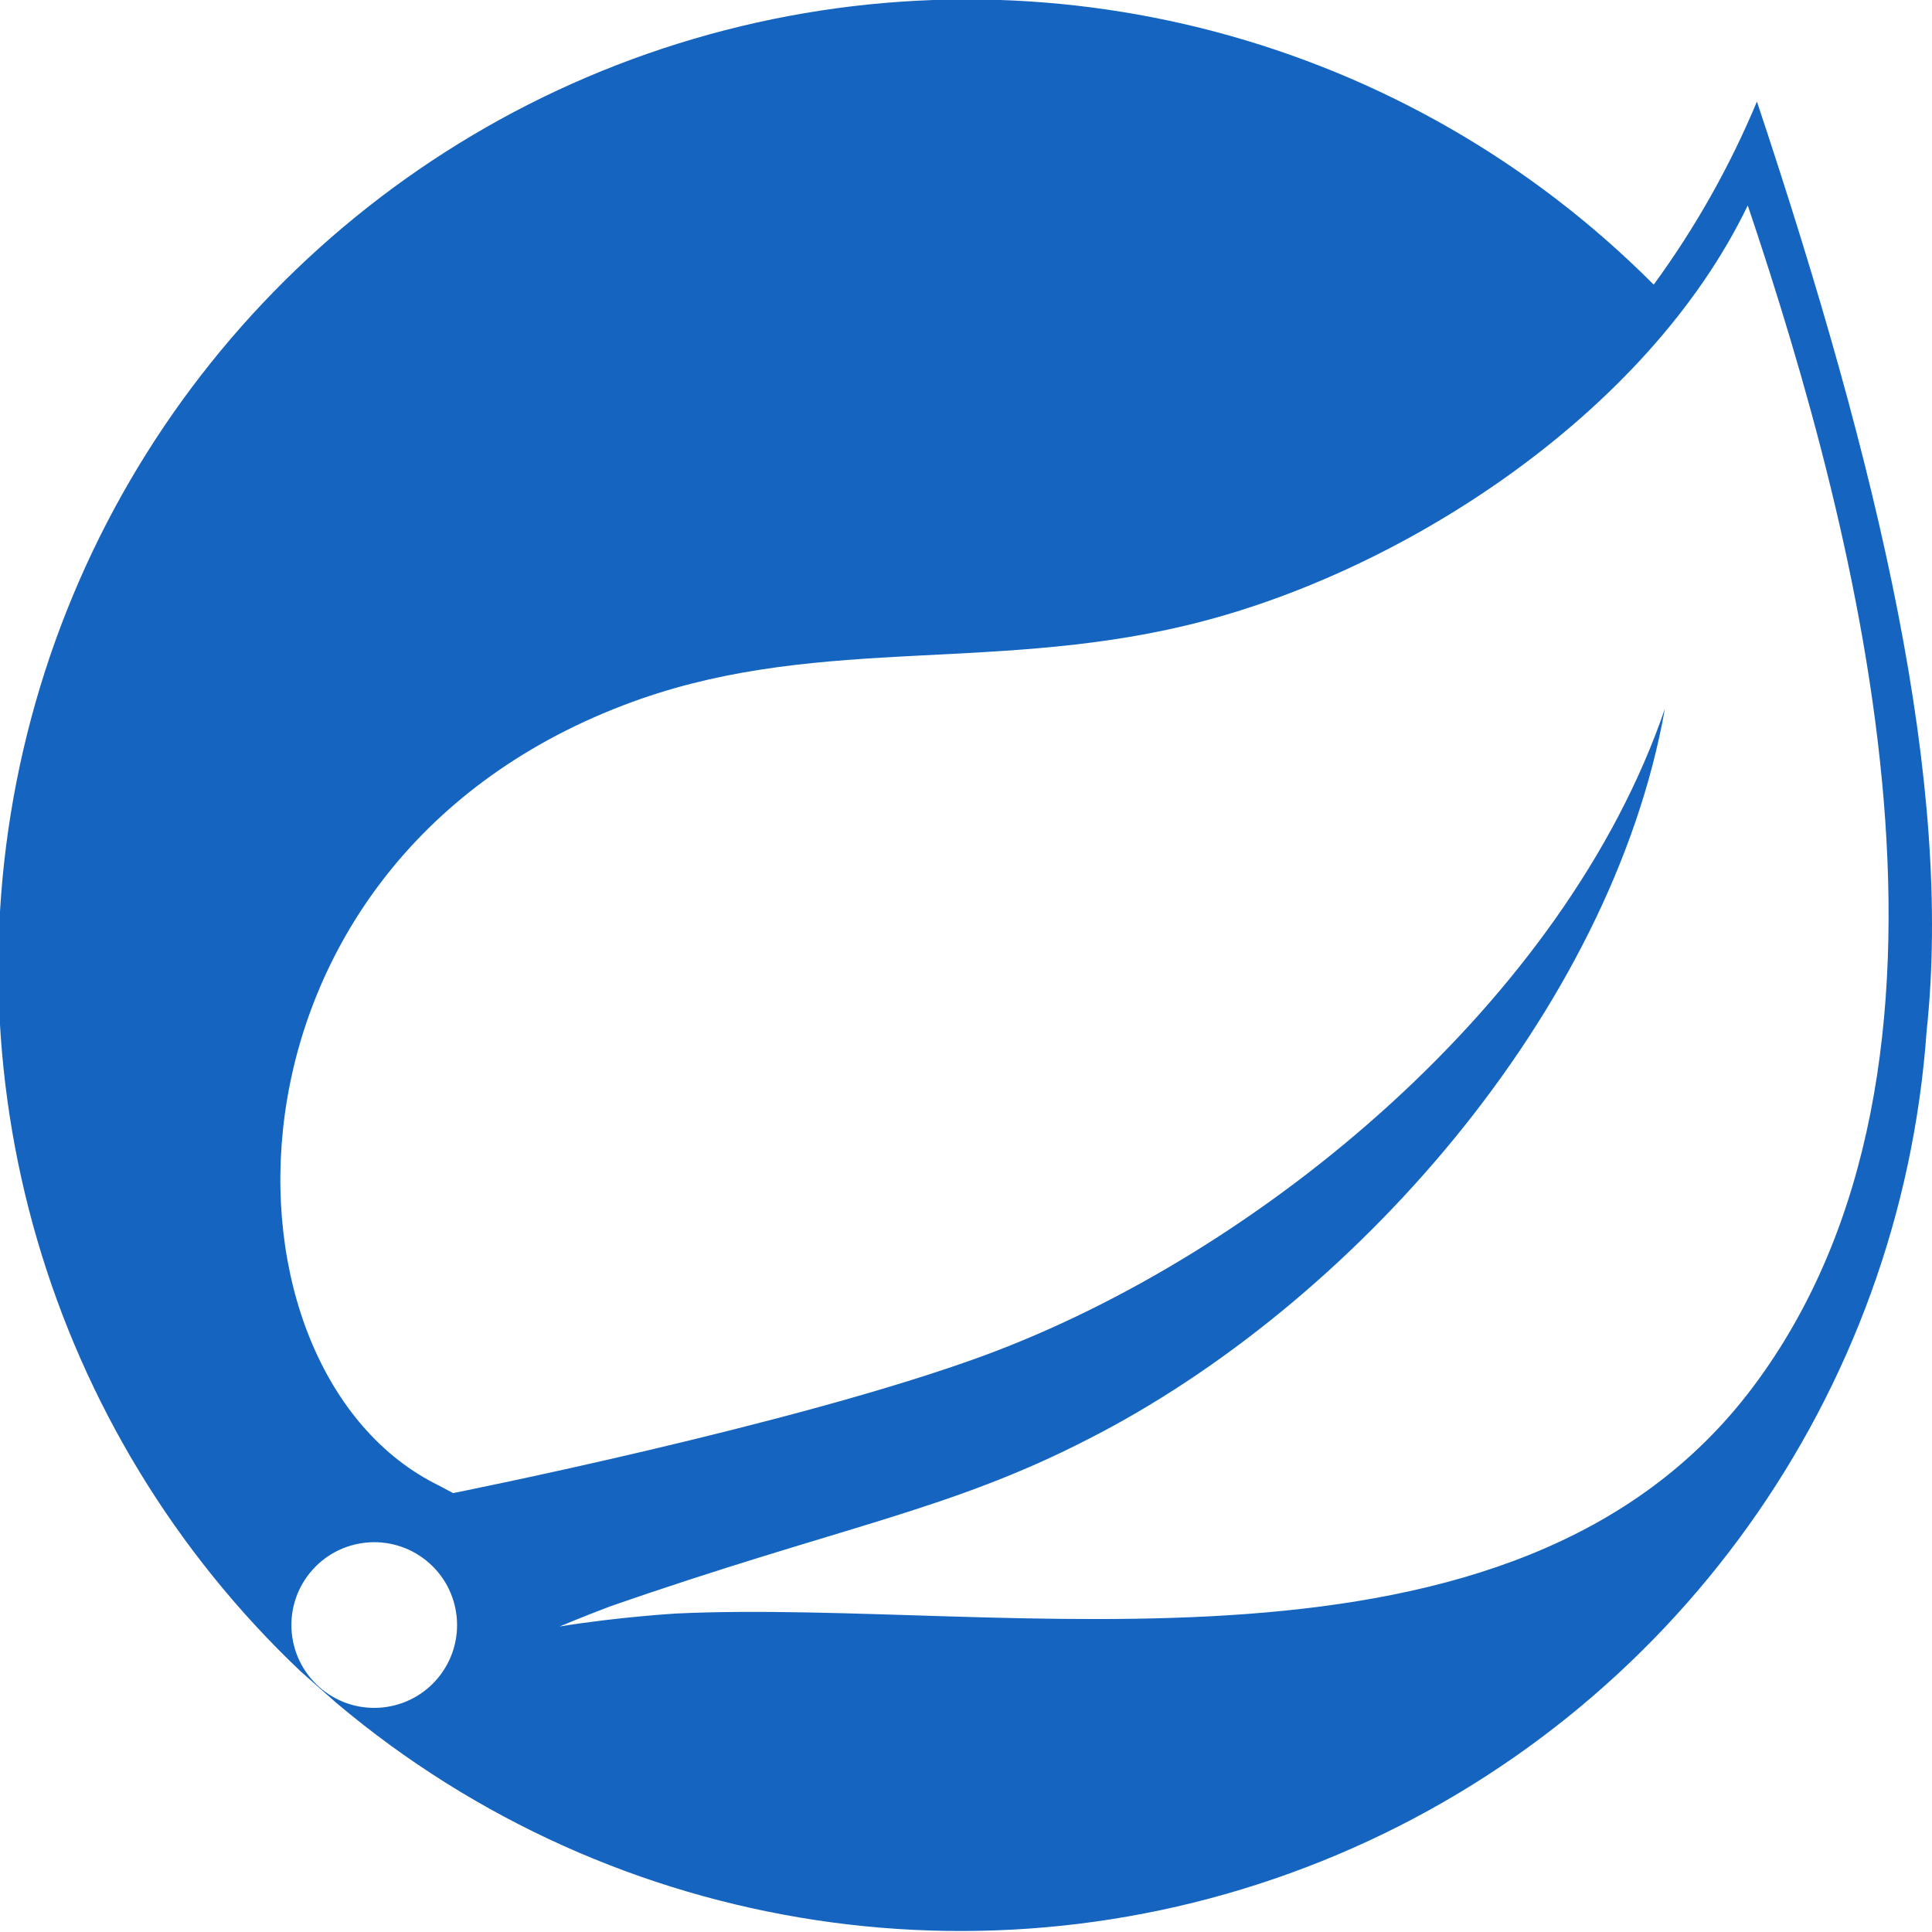
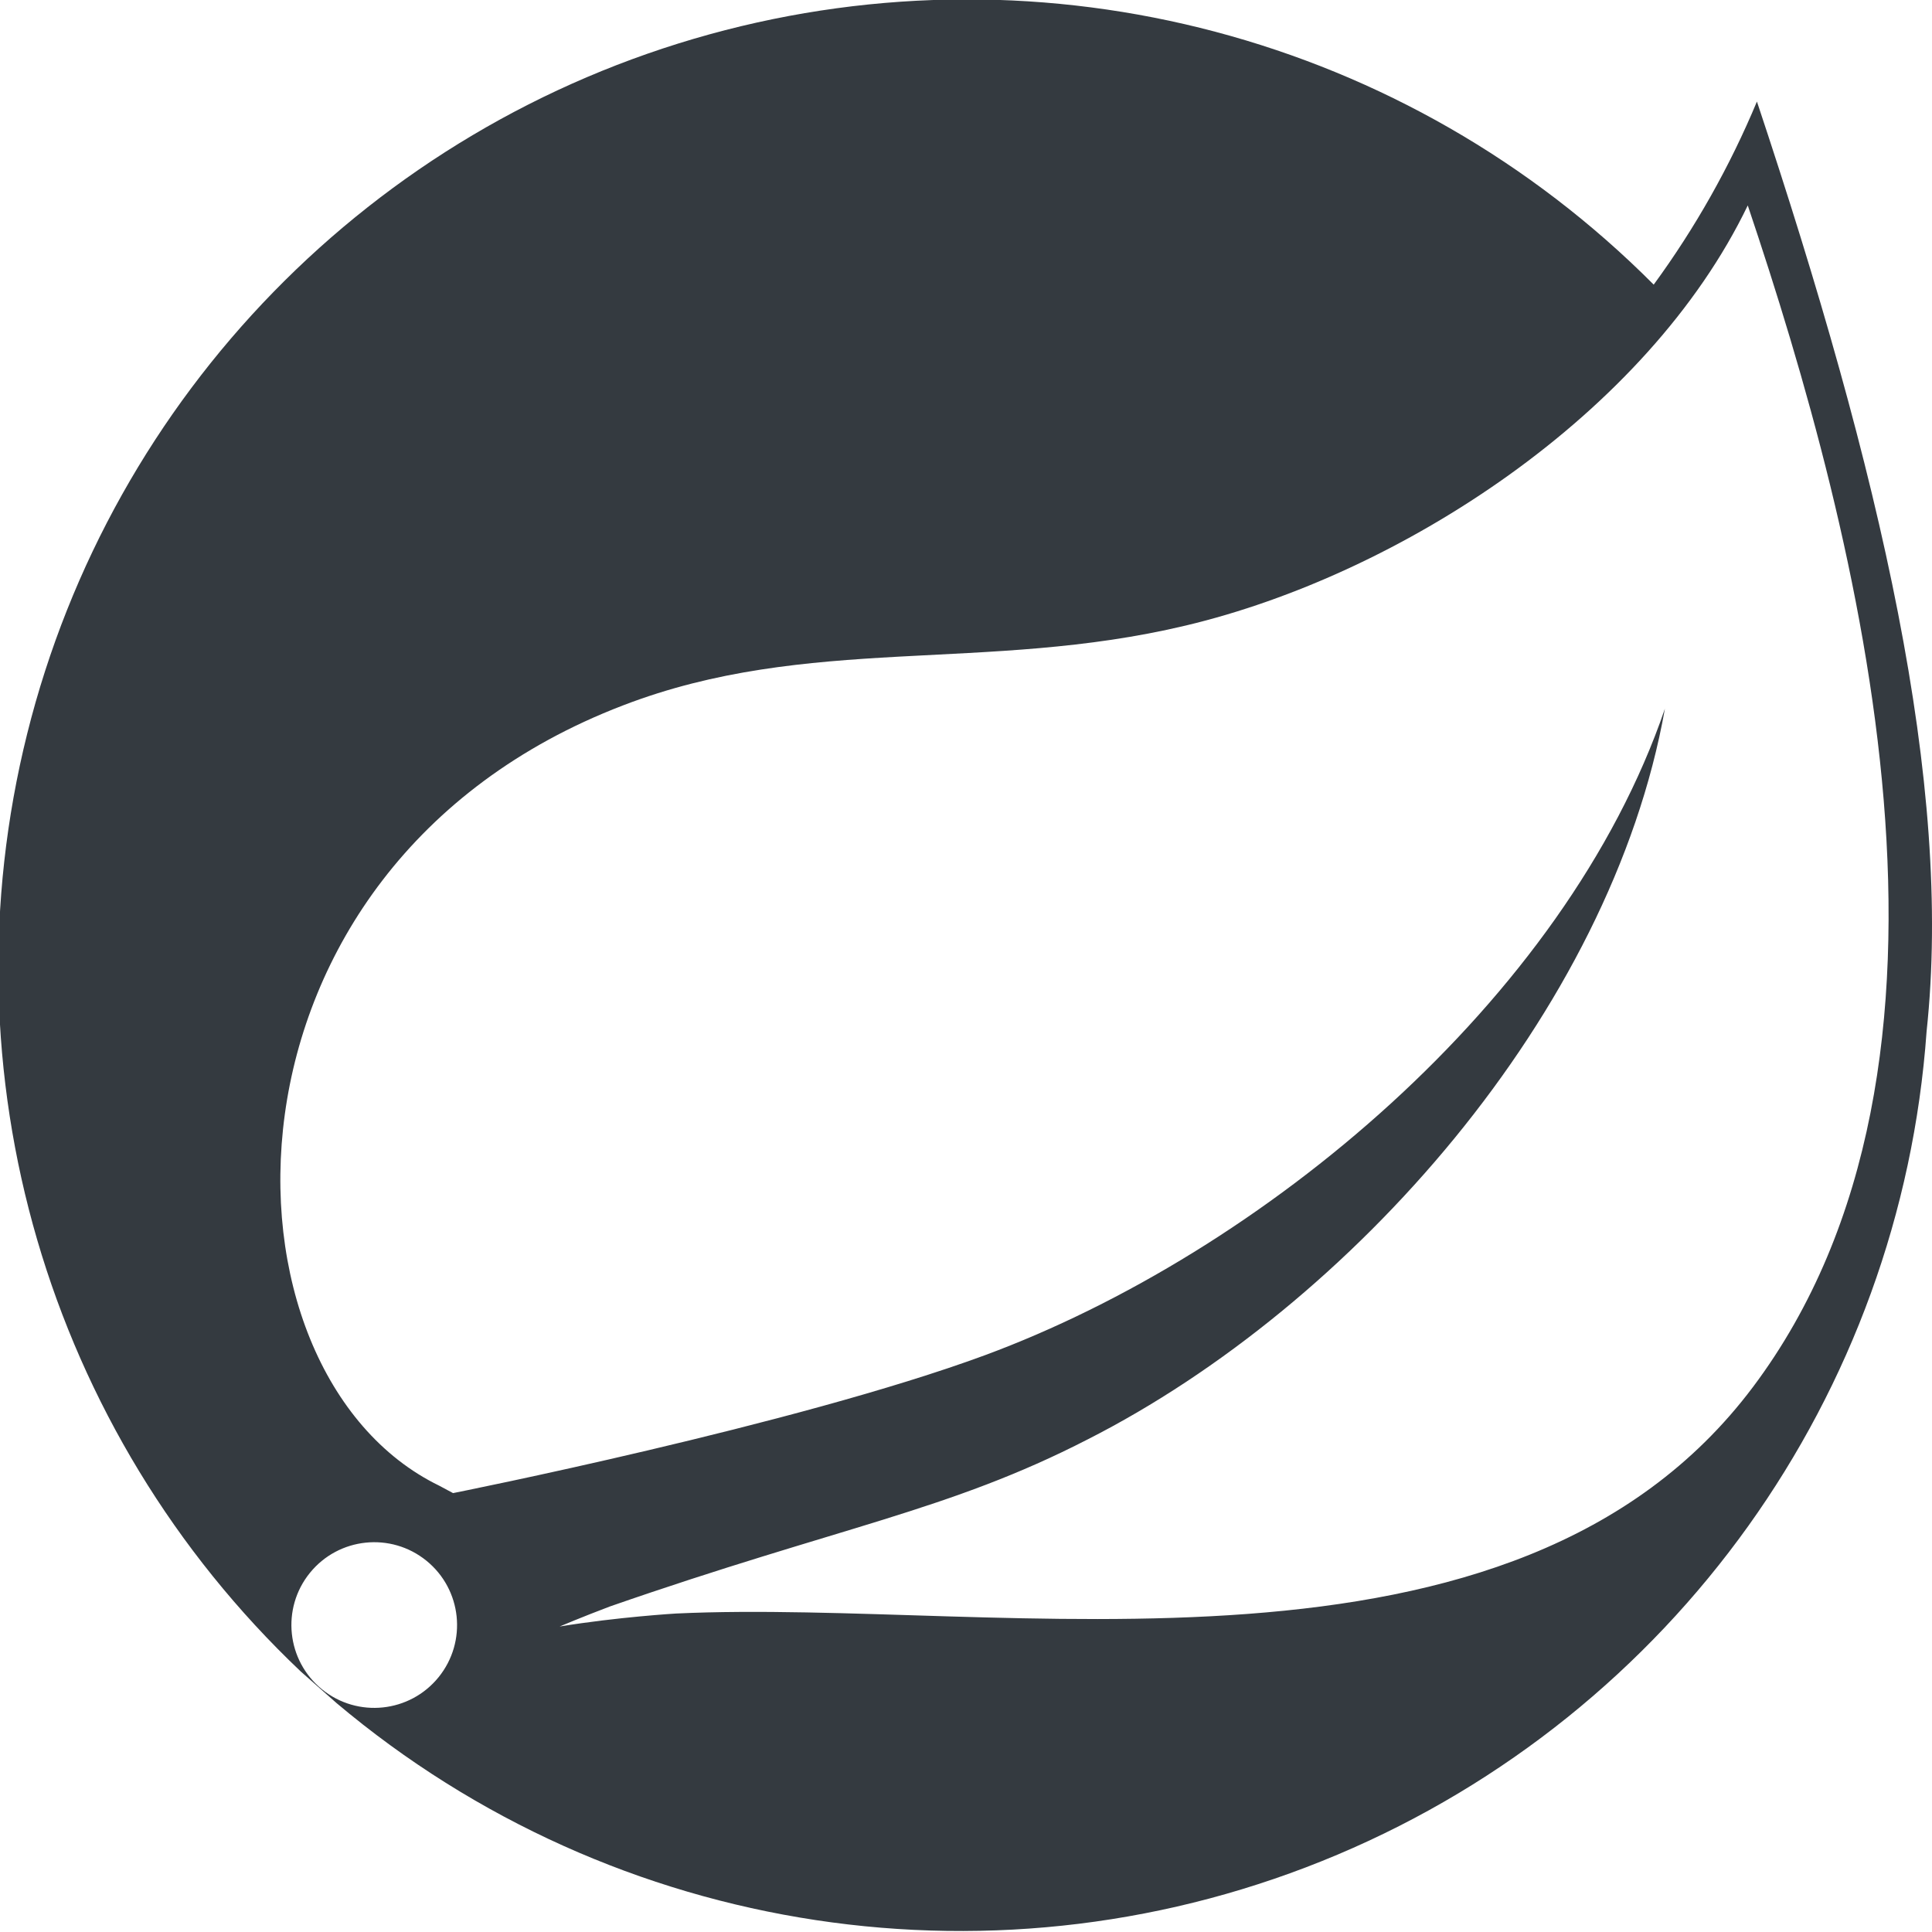
<svg xmlns="http://www.w3.org/2000/svg" width="64" height="64">
-   <path d="M58.2 3.365a29.503 29.503 0 0 1-3.419 6.064A32.094 32.094 0 1 0 9.965 55.372l1.186 1.047a32.08 32.08 0 0 0 52.67-22.253c.875-8.17-1.524-18.51-5.62-30.8zM14.53 55.558a2.744 2.744 0 1 1-.404-3.857 2.744 2.744 0 0 1 .404 3.857zm43.538-9.61c-7.92 10.55-24.83 6.99-35.672 7.502 0 0-1.922.113-3.857.43 0 0 .73-.31 1.663-.663 7.614-2.65 11.213-3.16 15.838-5.54 8.708-4.427 17.322-14.122 19.112-24.2-3.313 9.695-13.373 18.032-22.53 21.418-6.276 2.313-17.614 4.566-17.614 4.566l-.457-.245c-7.714-3.75-7.952-20.457 6.077-25.845 6.143-2.366 12.02-1.067 18.654-2.65 7.084-1.683 15.28-6.99 18.615-13.916 3.73 11.08 8.224 28.422.166 39.15z" fill="#1565c0" />
+   <path d="M58.2 3.365a29.503 29.503 0 0 1-3.419 6.064A32.094 32.094 0 1 0 9.965 55.372l1.186 1.047a32.08 32.08 0 0 0 52.67-22.253c.875-8.17-1.524-18.51-5.62-30.8zM14.53 55.558a2.744 2.744 0 1 1-.404-3.857 2.744 2.744 0 0 1 .404 3.857zm43.538-9.61c-7.92 10.55-24.83 6.99-35.672 7.502 0 0-1.922.113-3.857.43 0 0 .73-.31 1.663-.663 7.614-2.65 11.213-3.16 15.838-5.54 8.708-4.427 17.322-14.122 19.112-24.2-3.313 9.695-13.373 18.032-22.53 21.418-6.276 2.313-17.614 4.566-17.614 4.566l-.457-.245c-7.714-3.75-7.952-20.457 6.077-25.845 6.143-2.366 12.02-1.067 18.654-2.65 7.084-1.683 15.28-6.99 18.615-13.916 3.73 11.08 8.224 28.422.166 39.15z" fill="#343a40" />
</svg>
